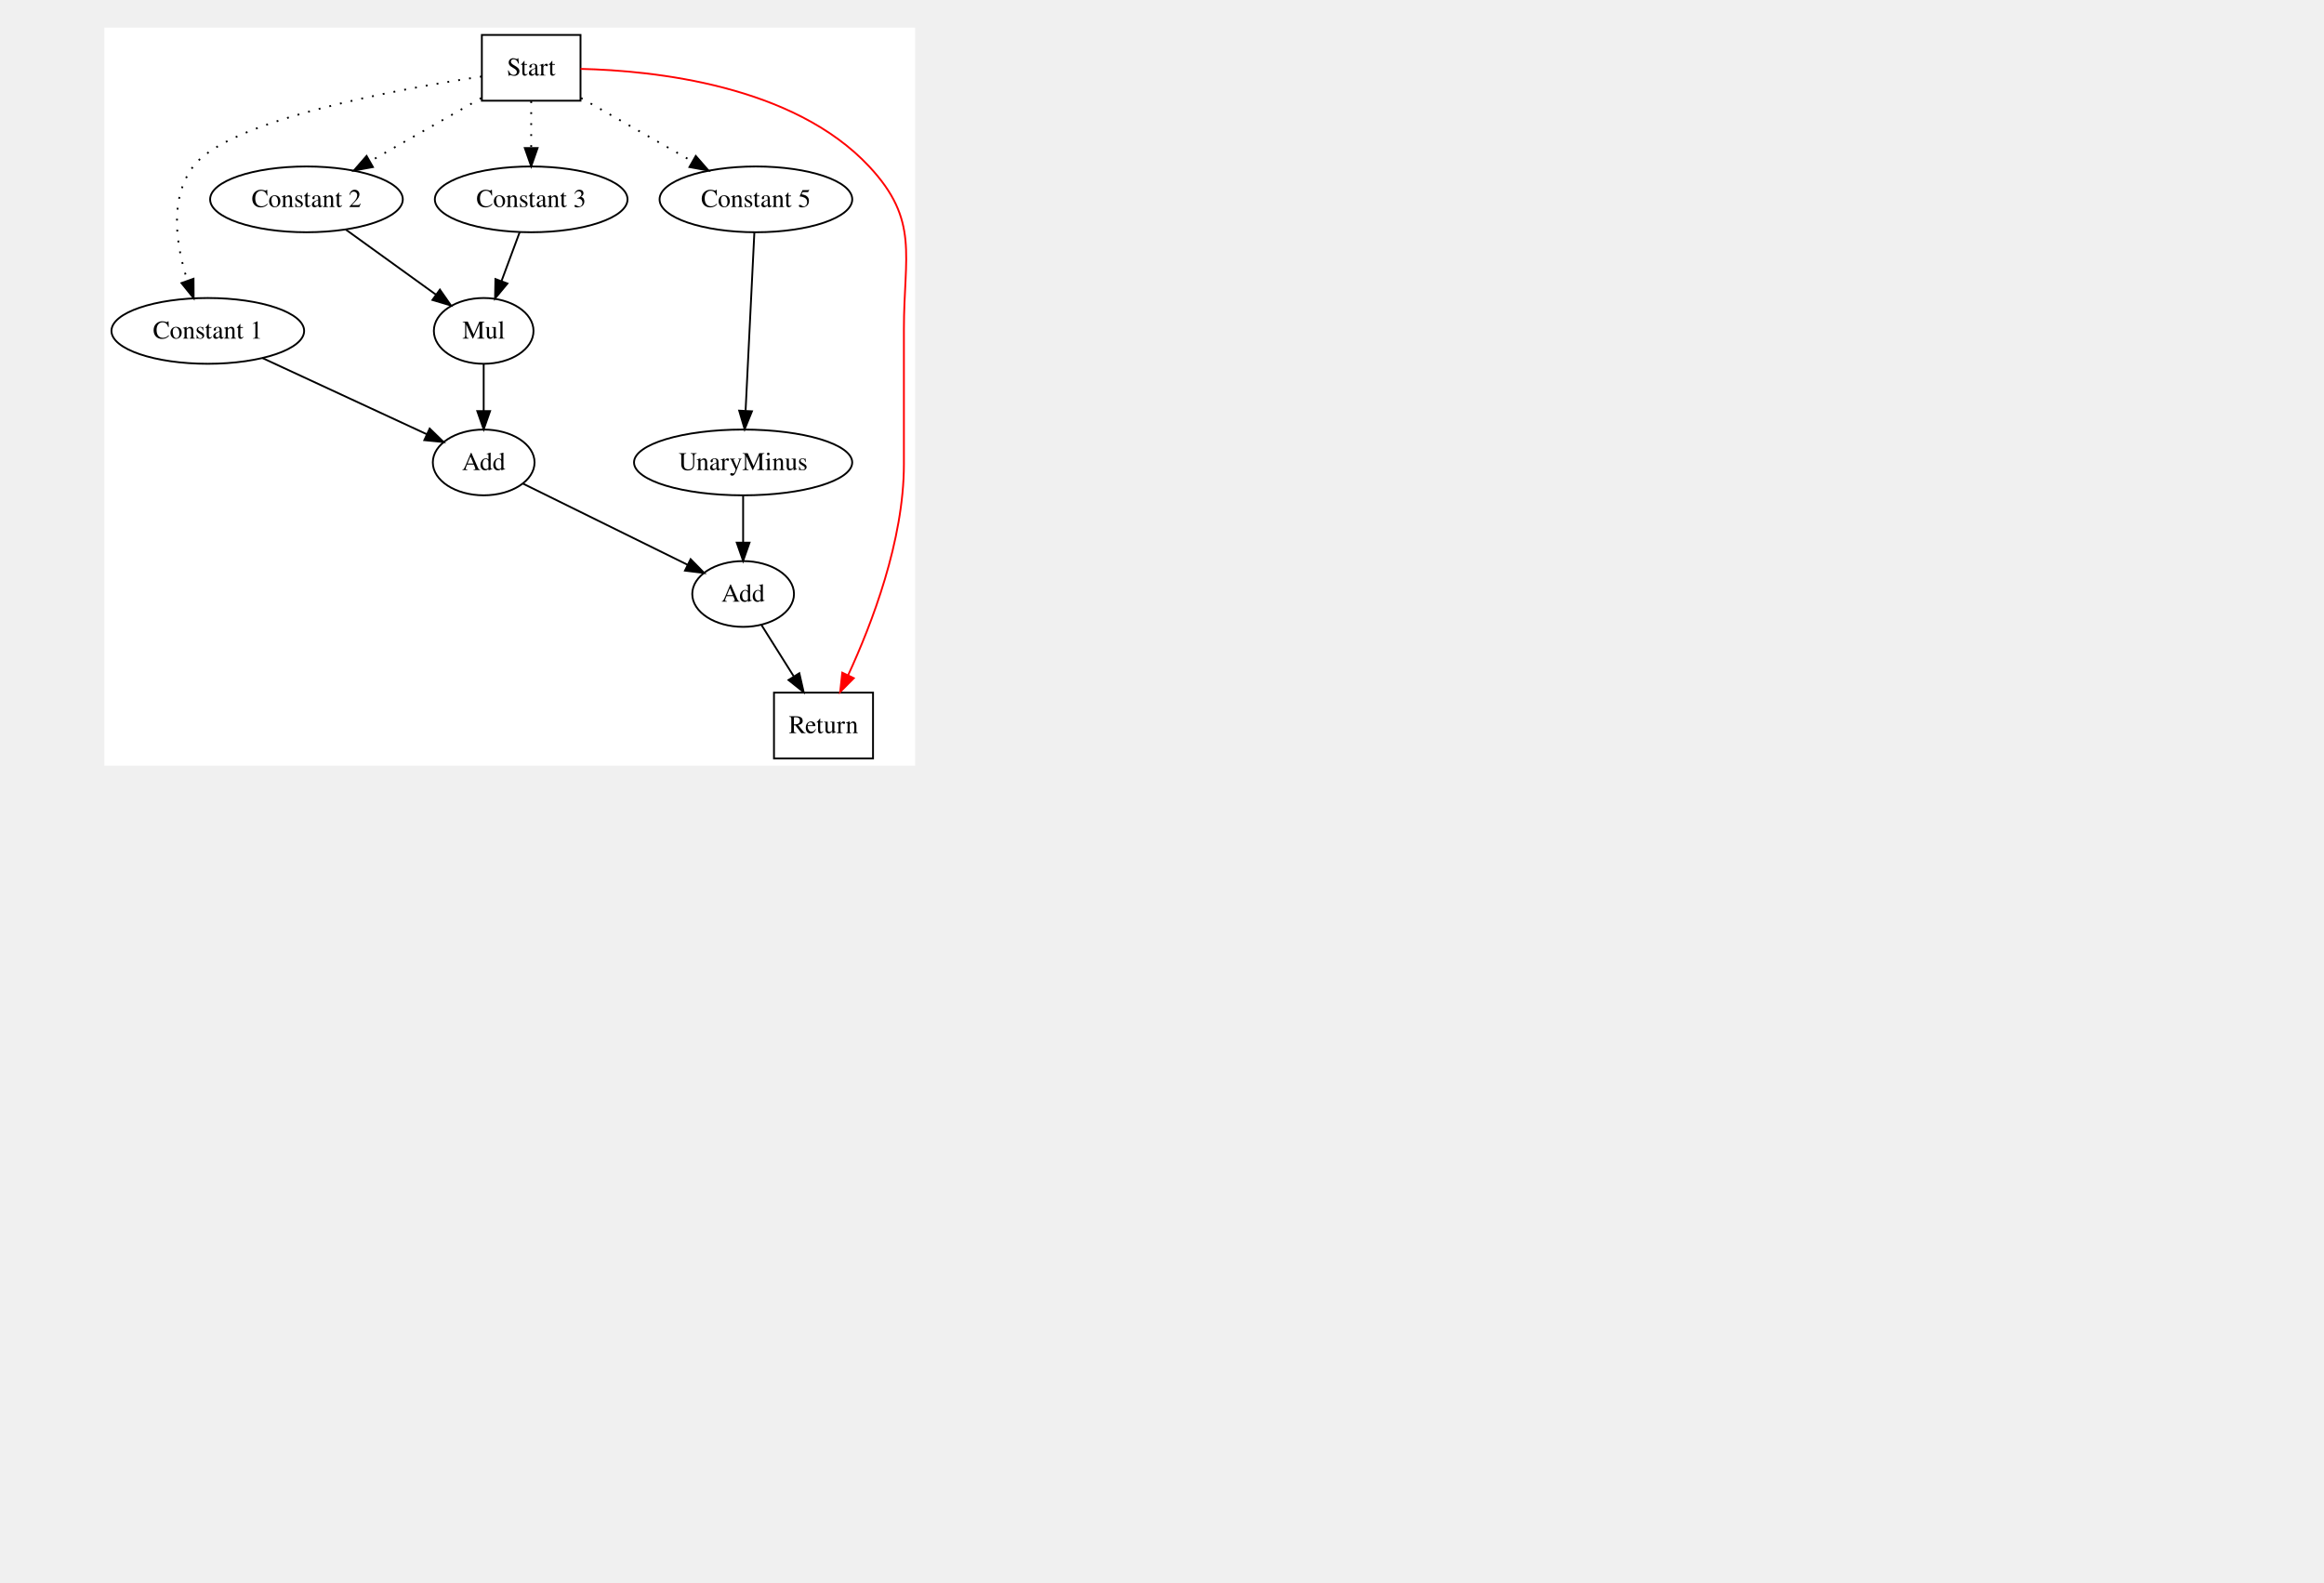
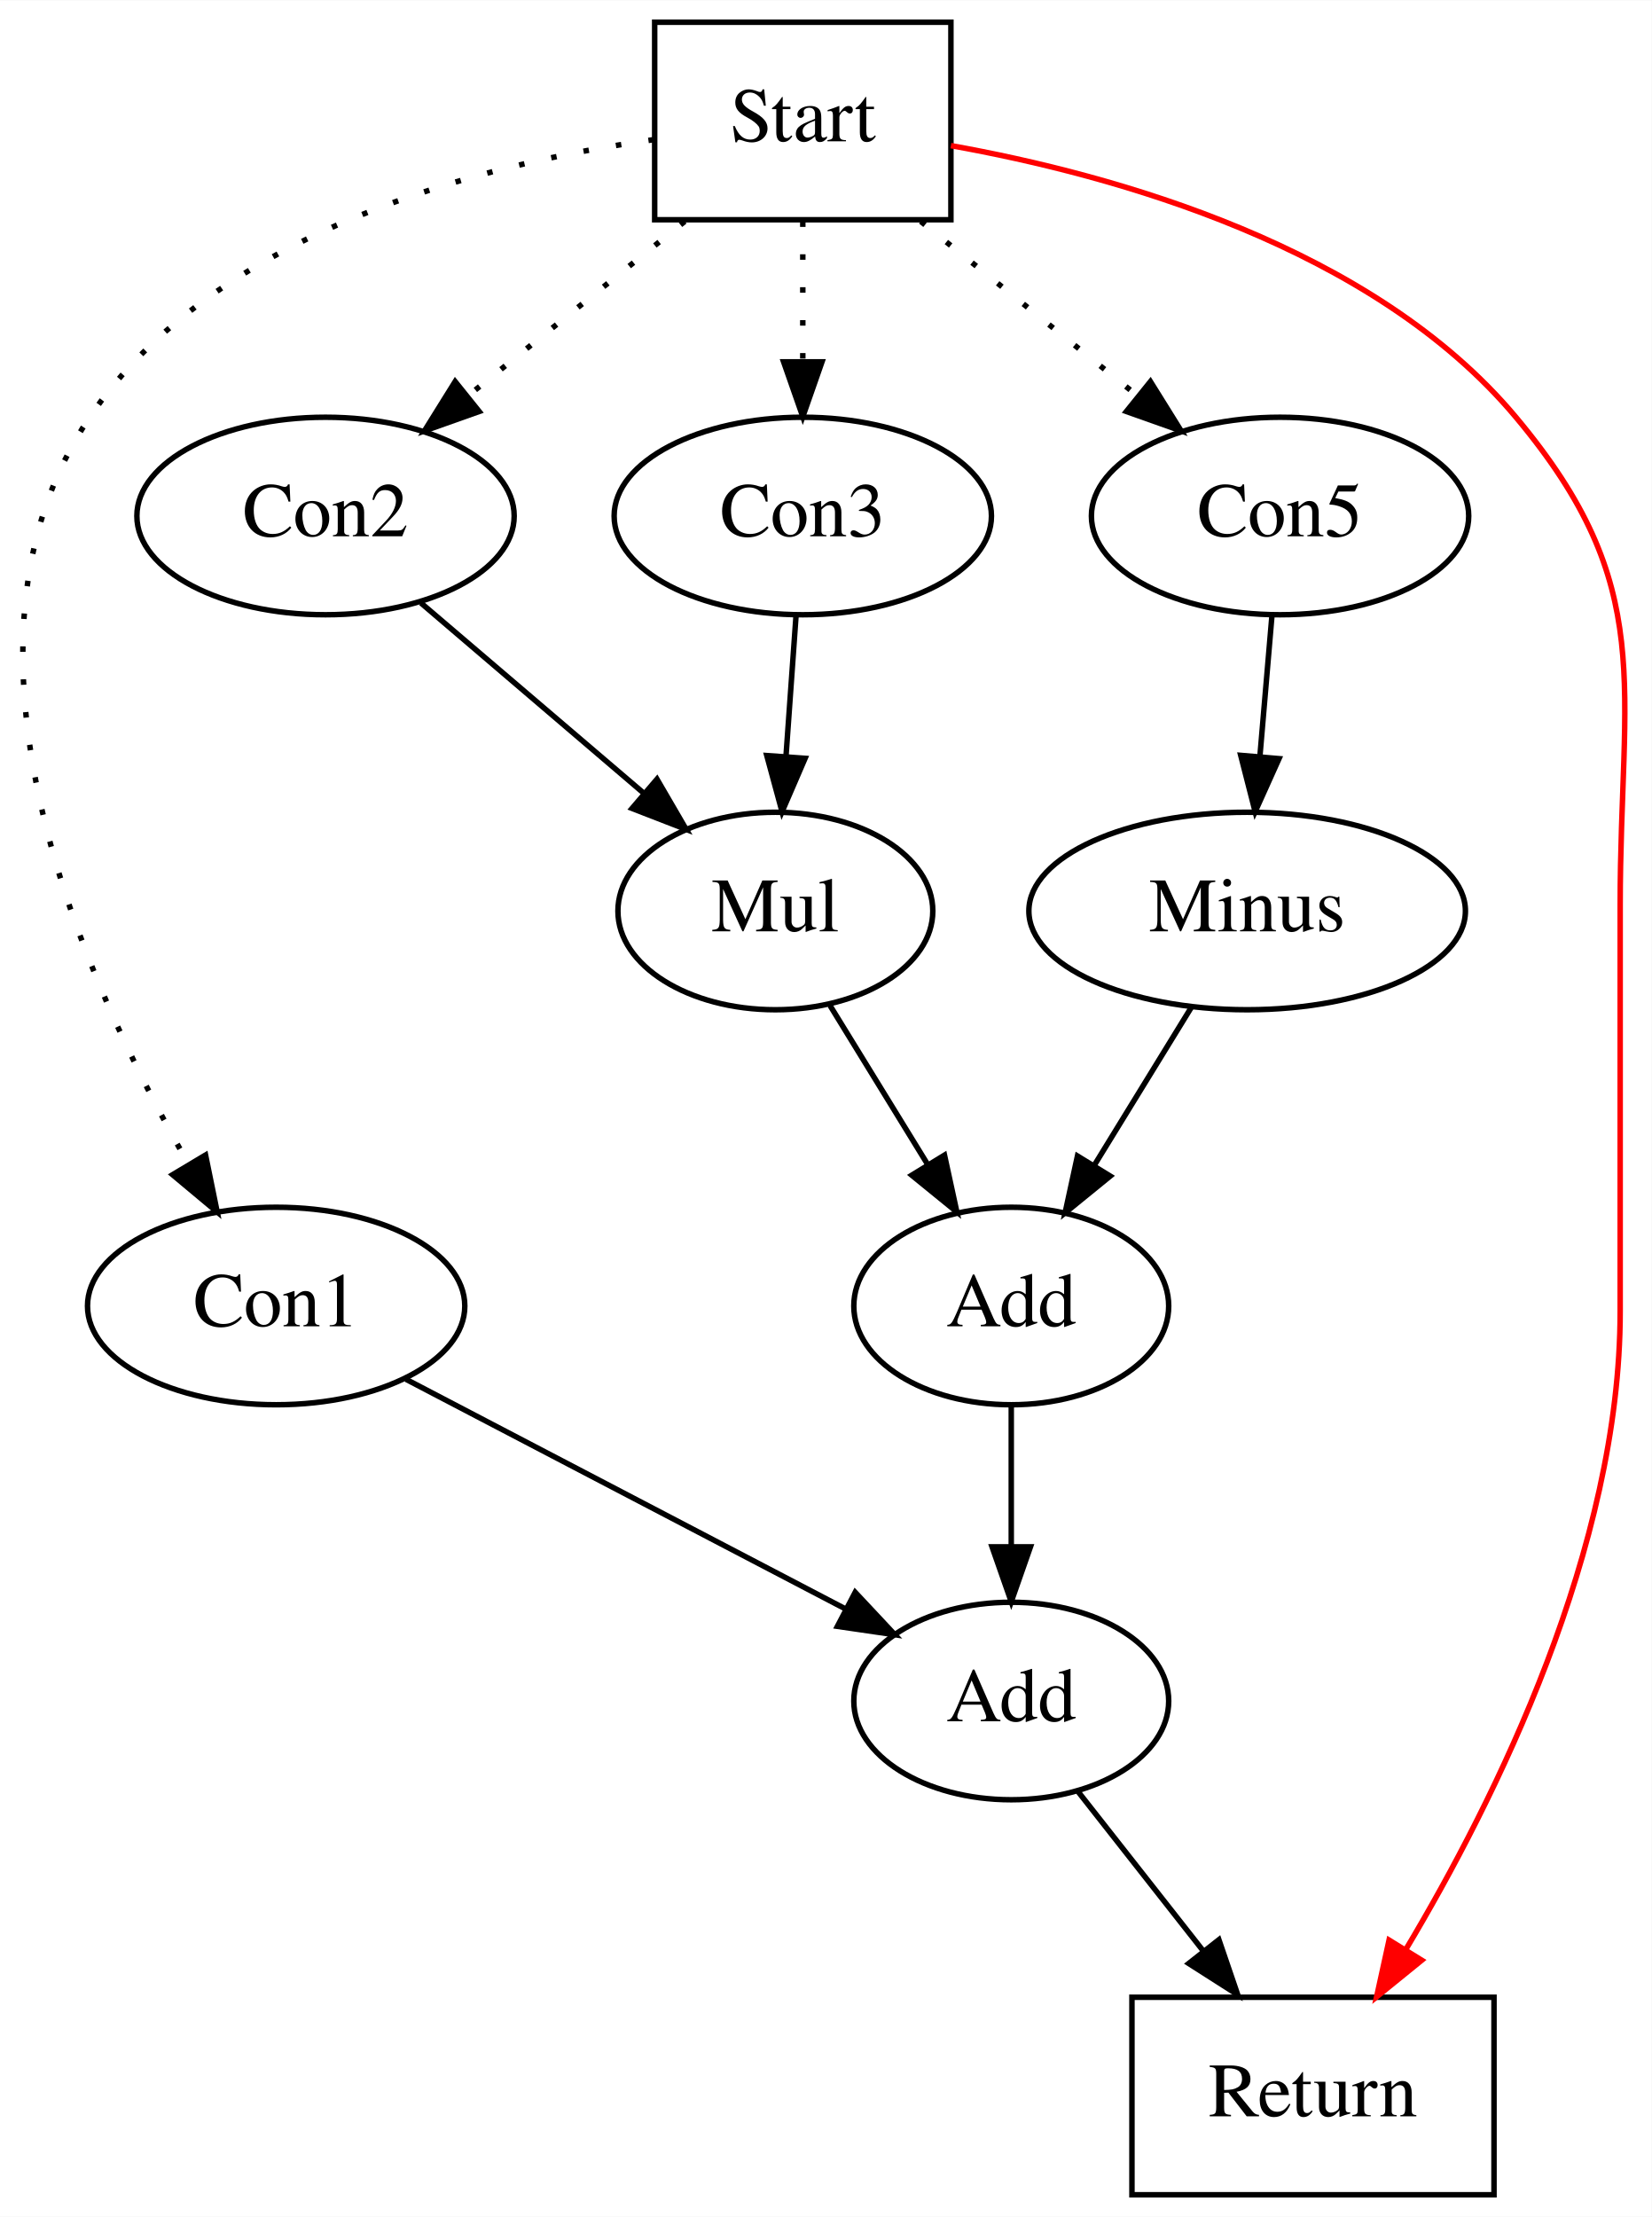
- <svg xmlns="http://www.w3.org/2000/svg" width="1696" height="1155" viewBox="0 0 1272 866.25">
-   <g id="graph0" class="graph" transform="translate(61.11501, 415.125)">
-     <polygon fill="white" stroke="transparent" points="-4,4 -4,-400 439.77,-400 439.77,4 -4,4" />
+ <svg xmlns="http://www.w3.org/2000/svg" width="301pt" height="404pt" viewBox="0.00 0.00 301.08 404.00">
+   <g id="graph0" class="graph" transform="scale(1 1) rotate(0) translate(4 400)">
+     <polygon fill="white" stroke="transparent" points="-4,4 -4,-400 297.08,-400 297.08,4 -4,4" />
+     <g id="node1" class="node">
+       <polygon fill="none" stroke="black" points="169.34,-396 115.34,-396 115.34,-360 169.34,-360 169.34,-396" />
+       <text text-anchor="middle" x="142.34" y="-374.3" font-family="Times,serif" font-size="14.00">Start</text>
+     </g>
    <g id="node2" class="node">
-       <ellipse fill="none" stroke="black" cx="52.62" cy="-234" rx="52.73" ry="18" />
-       <text text-anchor="middle" x="52.62" y="-229.8" font-family="Times,serif" font-size="14.00">Constant 1
-             </text>
+       <ellipse fill="none" stroke="black" cx="46.34" cy="-162" rx="34.39" ry="18" />
+       <text text-anchor="middle" x="46.34" y="-158.3" font-family="Times,serif" font-size="14.00">Con1</text>
+     </g>
+     <g id="edge1" class="edge">
+       <path fill="none" stroke="black" stroke-dasharray="1,5" d="M115.19,-374.6C84.32,-370.26 35.25,-358.08 12.34,-324 -15.78,-282.17 11,-221.54 30.37,-187.88" />
+       <polygon fill="black" stroke="black" points="33.47,-189.52 35.59,-179.14 27.46,-185.93 33.47,-189.52" />
+     </g>
+     <g id="node3" class="node">
+       <ellipse fill="none" stroke="black" cx="55.34" cy="-306" rx="34.39" ry="18" />
+       <text text-anchor="middle" x="55.34" y="-302.3" font-family="Times,serif" font-size="14.00">Con2</text>
+     </g>
+     <g id="edge2" class="edge">
+       <path fill="none" stroke="black" stroke-dasharray="1,5" d="M120.83,-359.7C108.86,-350.07 93.88,-338.01 81.26,-327.86" />
+       <polygon fill="black" stroke="black" points="83.35,-325.05 73.37,-321.51 78.97,-330.5 83.35,-325.05" />
+     </g>
+     <g id="node4" class="node">
+       <ellipse fill="none" stroke="black" cx="142.34" cy="-306" rx="34.39" ry="18" />
+       <text text-anchor="middle" x="142.34" y="-302.3" font-family="Times,serif" font-size="14.00">Con3</text>
+     </g>
+     <g id="edge3" class="edge">
+       <path fill="none" stroke="black" stroke-dasharray="1,5" d="M142.34,-359.7C142.34,-351.98 142.34,-342.71 142.34,-334.11" />
+       <polygon fill="black" stroke="black" points="145.84,-334.1 142.34,-324.1 138.84,-334.1 145.84,-334.1" />
    </g>
    <g id="node6" class="node">
-       <ellipse fill="none" stroke="black" cx="203.62" cy="-162" rx="27.84" ry="18" />
-       <text text-anchor="middle" x="203.62" y="-157.8" font-family="Times,serif" font-size="14.00">Add</text>
+       <ellipse fill="none" stroke="black" cx="229.34" cy="-306" rx="34.39" ry="18" />
+       <text text-anchor="middle" x="229.34" y="-302.3" font-family="Times,serif" font-size="14.00">Con5</text>
    </g>
    <g id="edge6" class="edge">
-       <path fill="none" stroke="black" d="M82.45,-219.17C108.48,-207.1 146.1,-189.66 172.5,-177.43" />
-       <polygon fill="black" stroke="black" points="174.07,-180.55 181.67,-173.17 171.13,-174.2 174.07,-180.55" />
+       <path fill="none" stroke="black" stroke-dasharray="1,5" d="M163.84,-359.7C175.81,-350.07 190.8,-338.01 203.41,-327.86" />
+       <polygon fill="black" stroke="black" points="205.71,-330.5 211.31,-321.51 201.32,-325.05 205.71,-330.5" />
    </g>
-     <g id="node1" class="node">
-       <polygon fill="none" stroke="black" points="256.62,-396 202.62,-396 202.62,-360 256.62,-360 256.62,-396" />
-       <text text-anchor="middle" x="229.62" y="-373.8" font-family="Times,serif" font-size="14.00">Start</text>
+     <g id="node10" class="node">
+       <polygon fill="none" stroke="black" points="268.34,-36 202.34,-36 202.34,0 268.34,0 268.34,-36" />
+       <text text-anchor="middle" x="235.34" y="-14.3" font-family="Times,serif" font-size="14.00">Return</text>
    </g>
-     <g id="edge1" class="edge">
-       <path fill="none" stroke="black" d="M202.51,-373.25C155.89,-366.17 63.67,-349.28 44.62,-324 31.32,-306.36 35.29,-280.8 41.43,-261.6" stroke-dasharray="1,5" />
-       <polygon fill="black" stroke="black" points="44.81,-262.54 44.87,-251.94 38.22,-260.19 44.81,-262.54" />
+     <g id="edge13" class="edge">
+       <path fill="none" stroke="red" d="M169.34,-373.51C199.13,-368.18 246.29,-355.12 272.34,-324 298.3,-292.99 291.34,-275.45 291.34,-235 291.34,-235 291.34,-235 291.34,-161 291.34,-117.91 268.74,-72.26 252.26,-44.7" />
+       <polygon fill="red" stroke="red" points="255.17,-42.75 246.94,-36.07 249.21,-46.42 255.17,-42.75" />
    </g>
-     <g id="node3" class="node">
-       <ellipse fill="none" stroke="black" cx="106.62" cy="-306" rx="52.73" ry="18" />
-       <text text-anchor="middle" x="106.62" y="-301.8" font-family="Times,serif" font-size="14.00">Constant 2
-             </text>
+     <g id="node9" class="node">
+       <ellipse fill="none" stroke="black" cx="180.34" cy="-90" rx="28.7" ry="18" />
+       <text text-anchor="middle" x="180.34" y="-86.3" font-family="Times,serif" font-size="14.00">Add</text>
    </g>
-     <g id="edge2" class="edge">
-       <path fill="none" stroke="black" d="M202.32,-361.46C184.36,-351.24 160.68,-337.77 141.38,-326.78" stroke-dasharray="1,5" />
-       <polygon fill="black" stroke="black" points="143,-323.68 132.57,-321.77 139.53,-329.76 143,-323.68" />
+     <g id="edge10" class="edge">
+       <path fill="none" stroke="black" d="M69.99,-148.65C92.27,-137 125.77,-119.5 150.02,-106.84" />
+       <polygon fill="black" stroke="black" points="151.89,-109.81 159.13,-102.08 148.65,-103.61 151.89,-109.81" />
    </g>
-     <g id="node4" class="node">
-       <ellipse fill="none" stroke="black" cx="229.62" cy="-306" rx="52.73" ry="18" />
-       <text text-anchor="middle" x="229.62" y="-301.8" font-family="Times,serif" font-size="14.00">Constant 3
-             </text>
+     <g id="node5" class="node">
+       <ellipse fill="none" stroke="black" cx="137.34" cy="-234" rx="28.7" ry="18" />
+       <text text-anchor="middle" x="137.34" y="-230.3" font-family="Times,serif" font-size="14.00">Mul</text>
    </g>
-     <g id="edge3" class="edge">
-       <path fill="none" stroke="black" d="M229.62,-359.7C229.62,-351.98 229.62,-342.71 229.62,-334.11" stroke-dasharray="1,5" />
-       <polygon fill="black" stroke="black" points="233.12,-334.1 229.62,-324.1 226.12,-334.1 233.12,-334.1" />
+     <g id="edge4" class="edge">
+       <path fill="none" stroke="black" d="M72.73,-290.15C84.56,-280.05 100.38,-266.55 113.4,-255.43" />
+       <polygon fill="black" stroke="black" points="115.76,-258.03 121.09,-248.87 111.21,-252.7 115.76,-258.03" />
+     </g>
+     <g id="edge5" class="edge">
+       <path fill="none" stroke="black" d="M141.1,-287.7C140.55,-279.98 139.89,-270.71 139.27,-262.11" />
+       <polygon fill="black" stroke="black" points="142.76,-261.83 138.56,-252.1 135.78,-262.33 142.76,-261.83" />
+     </g>
+     <g id="node8" class="node">
+       <ellipse fill="none" stroke="black" cx="180.34" cy="-162" rx="28.7" ry="18" />
+       <text text-anchor="middle" x="180.34" y="-158.3" font-family="Times,serif" font-size="14.00">Add</text>
+     </g>
+     <g id="edge8" class="edge">
+       <path fill="none" stroke="black" d="M147.31,-216.76C152.58,-208.19 159.15,-197.49 165.04,-187.9" />
+       <polygon fill="black" stroke="black" points="168.17,-189.5 170.42,-179.15 162.2,-185.84 168.17,-189.5" />
    </g>
    <g id="node7" class="node">
-       <ellipse fill="none" stroke="black" cx="352.62" cy="-306" rx="52.73" ry="18" />
-       <text text-anchor="middle" x="352.62" y="-301.8" font-family="Times,serif" font-size="14.00">Constant 5
-             </text>
-     </g>
-     <g id="edge8" class="edge">
-       <path fill="none" stroke="black" d="M256.91,-361.46C274.88,-351.24 298.55,-337.77 317.85,-326.78" stroke-dasharray="1,5" />
-       <polygon fill="black" stroke="black" points="319.7,-329.76 326.66,-321.77 316.24,-323.68 319.7,-329.76" />
-     </g>
-     <g id="node10" class="node">
-       <polygon fill="none" stroke="black" points="416.72,-36 362.51,-36 362.51,0 416.72,0 416.72,-36" />
-       <text text-anchor="middle" x="389.62" y="-13.8" font-family="Times,serif" font-size="14.00">Return</text>
-     </g>
-     <g id="edge13" class="edge">
-       <path fill="none" stroke="red" d="M256.65,-377.42C297.12,-376.48 373.12,-368.45 414.62,-324 442.22,-294.43 433.62,-275.45 433.62,-235 433.62,-235 433.62,-235 433.62,-161 433.62,-119.21 416.02,-73.48 403.08,-45.51" />
-       <polygon fill="red" stroke="red" points="406.19,-43.92 398.73,-36.39 399.88,-46.93 406.19,-43.92" />
-     </g>
-     <g id="node5" class="node">
-       <ellipse fill="none" stroke="black" cx="203.62" cy="-234" rx="27.27" ry="18" />
-       <text text-anchor="middle" x="203.62" y="-229.8" font-family="Times,serif" font-size="14.00">Mul</text>
-     </g>
-     <g id="edge4" class="edge">
-       <path fill="none" stroke="black" d="M128.14,-289.46C142.74,-278.93 162.12,-264.94 177.59,-253.78" />
-       <polygon fill="black" stroke="black" points="179.66,-256.6 185.72,-247.91 175.57,-250.93 179.66,-256.6" />
-     </g>
-     <g id="edge5" class="edge">
-       <path fill="none" stroke="black" d="M223.32,-288.05C220.35,-280.06 216.74,-270.33 213.42,-261.4" />
-       <polygon fill="black" stroke="black" points="216.61,-259.94 209.85,-251.79 210.05,-262.38 216.61,-259.94" />
+       <ellipse fill="none" stroke="black" cx="223.34" cy="-234" rx="39.79" ry="18" />
+       <text text-anchor="middle" x="223.34" y="-230.3" font-family="Times,serif" font-size="14.00">Minus</text>
    </g>
    <g id="edge7" class="edge">
-       <path fill="none" stroke="black" d="M203.62,-215.7C203.62,-207.98 203.62,-198.71 203.62,-190.11" />
-       <polygon fill="black" stroke="black" points="207.12,-190.1 203.62,-180.1 200.12,-190.1 207.12,-190.1" />
-     </g>
-     <g id="node9" class="node">
-       <ellipse fill="none" stroke="black" cx="345.62" cy="-90" rx="27.84" ry="18" />
-       <text text-anchor="middle" x="345.62" y="-85.8" font-family="Times,serif" font-size="14.00">Add</text>
-     </g>
-     <g id="edge10" class="edge">
-       <path fill="none" stroke="black" d="M225.18,-150.37C249.2,-138.53 288.19,-119.31 315.27,-105.96" />
-       <polygon fill="black" stroke="black" points="316.89,-109.06 324.31,-101.5 313.79,-102.78 316.89,-109.06" />
-     </g>
-     <g id="node8" class="node">
-       <ellipse fill="none" stroke="black" cx="345.62" cy="-162" rx="59.71" ry="18" />
-       <text text-anchor="middle" x="345.62" y="-157.8" font-family="Times,serif" font-size="14.00">UnaryMinus
-             </text>
+       <path fill="none" stroke="black" d="M227.85,-287.7C227.19,-279.98 226.4,-270.71 225.66,-262.11" />
+       <polygon fill="black" stroke="black" points="229.15,-261.77 224.8,-252.1 222.17,-262.37 229.15,-261.77" />
    </g>
    <g id="edge9" class="edge">
-       <path fill="none" stroke="black" d="M351.77,-287.87C350.58,-263.67 348.39,-219.21 346.97,-190.39" />
-       <polygon fill="black" stroke="black" points="350.45,-190 346.46,-180.19 343.46,-190.35 350.45,-190" />
+       <path fill="none" stroke="black" d="M213.15,-216.41C207.88,-207.83 201.34,-197.19 195.49,-187.67" />
+       <polygon fill="black" stroke="black" points="198.38,-185.68 190.16,-178.99 192.41,-189.34 198.38,-185.68" />
    </g>
    <g id="edge11" class="edge">
-       <path fill="none" stroke="black" d="M345.62,-143.7C345.62,-135.98 345.62,-126.71 345.62,-118.11" />
-       <polygon fill="black" stroke="black" points="349.12,-118.1 345.62,-108.1 342.12,-118.1 349.12,-118.1" />
+       <path fill="none" stroke="black" d="M180.34,-143.7C180.34,-135.98 180.34,-126.71 180.34,-118.11" />
+       <polygon fill="black" stroke="black" points="183.84,-118.1 180.34,-108.1 176.84,-118.1 183.84,-118.1" />
    </g>
    <g id="edge12" class="edge">
-       <path fill="none" stroke="rgb(0, 0, 0)" d="M355.6,-73.12C360.83,-64.8 367.36,-54.41 373.3,-44.96" />
-       <polygon fill="black" stroke="black" points="376.39,-46.62 378.75,-36.29 370.46,-42.9 376.39,-46.62" />
+       <path fill="none" stroke="black" d="M192.54,-73.46C199.2,-64.99 207.61,-54.29 215.21,-44.61" />
+       <polygon fill="black" stroke="black" points="218.19,-46.49 221.62,-36.46 212.69,-42.16 218.19,-46.49" />
    </g>
  </g>
</svg>
